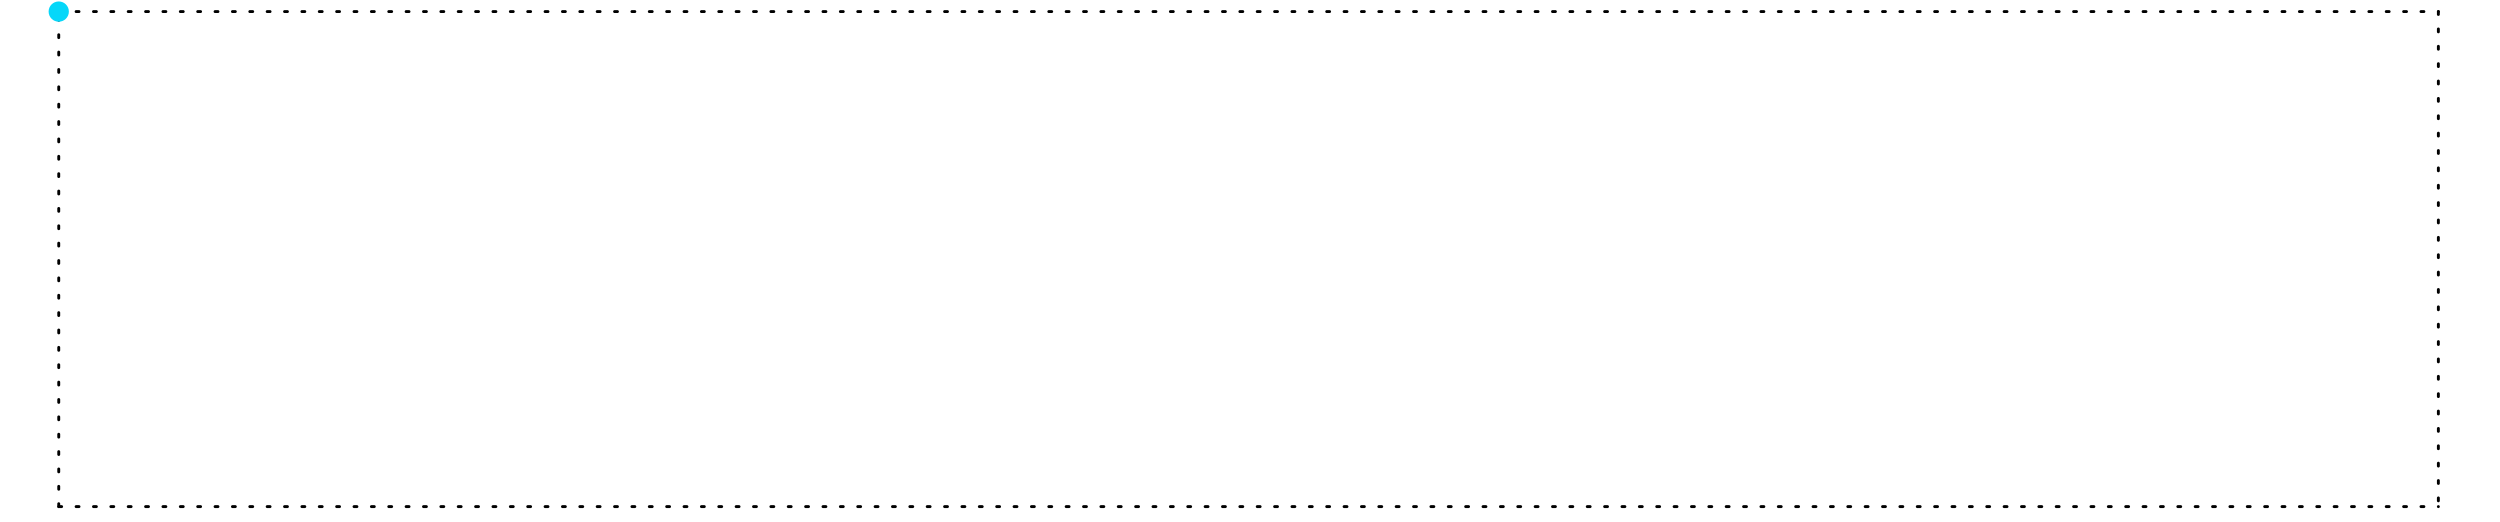
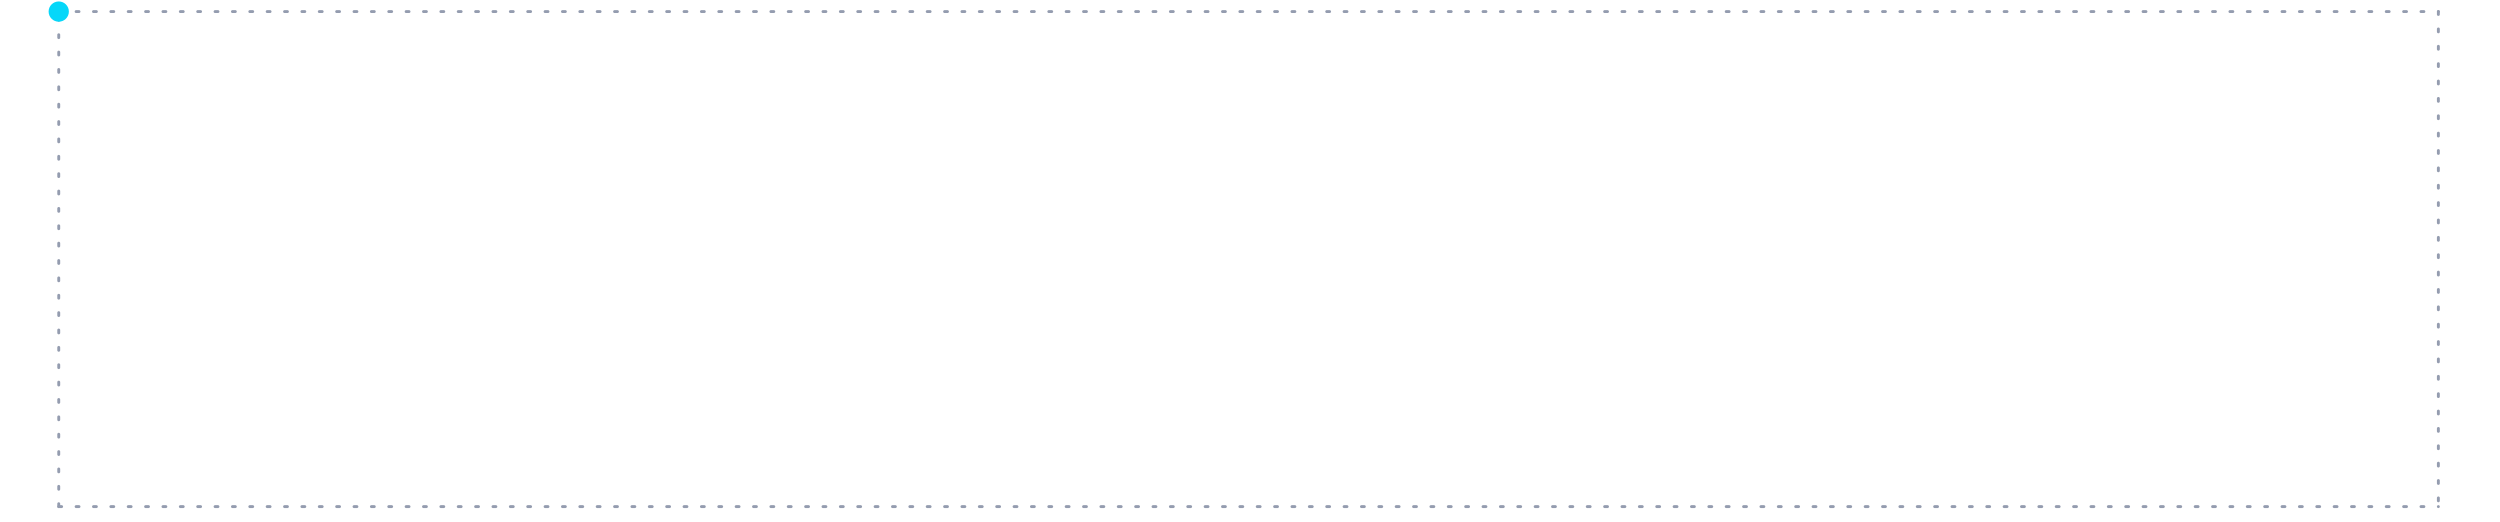
<svg xmlns="http://www.w3.org/2000/svg" width="1660" height="346" viewBox="0 0 1660 360" fill="none">
-   <line x1="7" y1="8" x2="1651" y2="8" stroke="black" stroke-width="2" stroke-linecap="round" stroke-dasharray="2 10" />
-   <line x1="1651" y1="8" x2="1651" y2="350" stroke="black" stroke-width="2" stroke-linecap="round" stroke-dasharray="2 10" />
-   <line x1="7" y1="350" x2="1651" y2="350" stroke="black" stroke-width="2" stroke-linecap="round" stroke-dasharray="2 10" />
-   <line x1="7" y1="350" x2="7" y2="8" stroke="black" stroke-width="2" stroke-linecap="round" stroke-dasharray="2 10" />
+   <line x1="7" y1="8" x2="1651" y2="8" stroke="#949CAF" stroke-width="2" stroke-linecap="round" stroke-dasharray="2 10" />
+   <line x1="1651" y1="8" x2="1651" y2="350" stroke="#949CAF" stroke-width="2" stroke-linecap="round" stroke-dasharray="2 10" />
+   <line x1="7" y1="350" x2="1651" y2="350" stroke="#949CAF" stroke-width="2" stroke-linecap="round" stroke-dasharray="2 10" />
+   <line x1="7" y1="350" x2="7" y2="8" stroke="#949CAF" stroke-width="2" stroke-linecap="round" stroke-dasharray="2 10" />
  <circle cx="7" cy="8" r="7" fill="#06D7F9">
    <animate attributeName="cx" from="7" to="1651" dur="6s" begin="0s; anim14.end" fill="freeze" id="anim11" />
    <animate attributeName="cy" from="8" to="350" dur="3s" begin="anim11.end" fill="freeze" id="anim12" />
    <animate attributeName="cx" from="1651" to="7" dur="6s" begin="anim12.end" fill="freeze" id="anim13" />
    <animate attributeName="cy" from="350" to="8" dur="3s" begin="anim13.end" fill="freeze" id="anim14" />
  </circle>
</svg>
